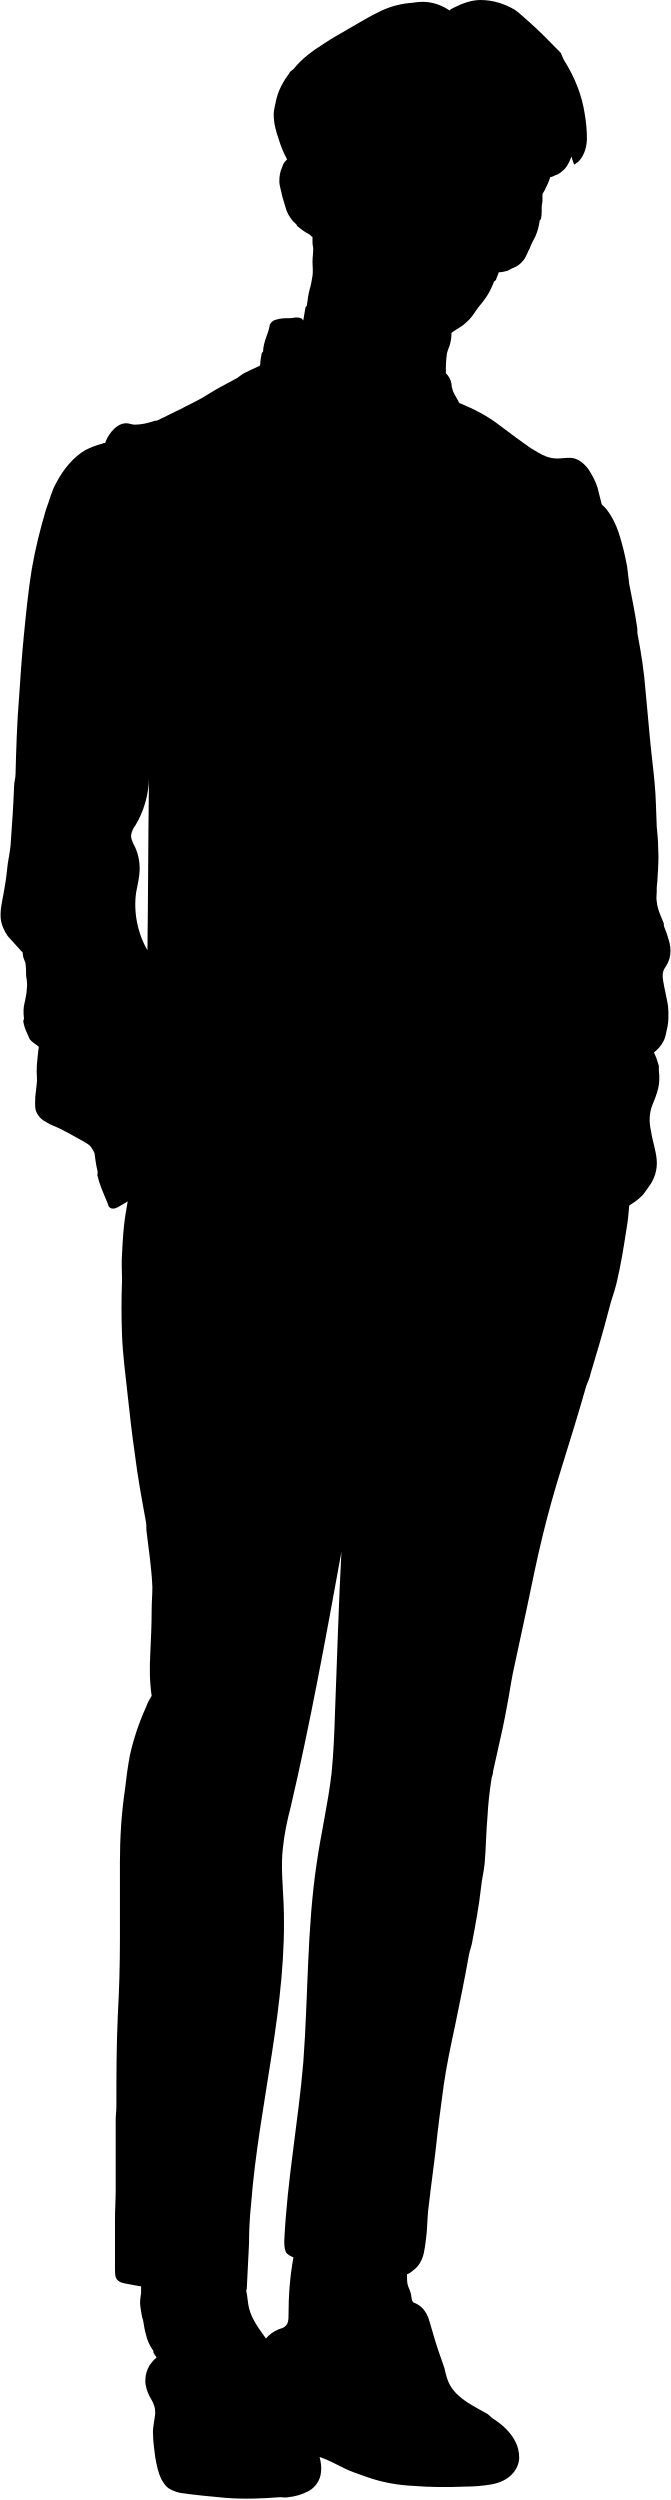
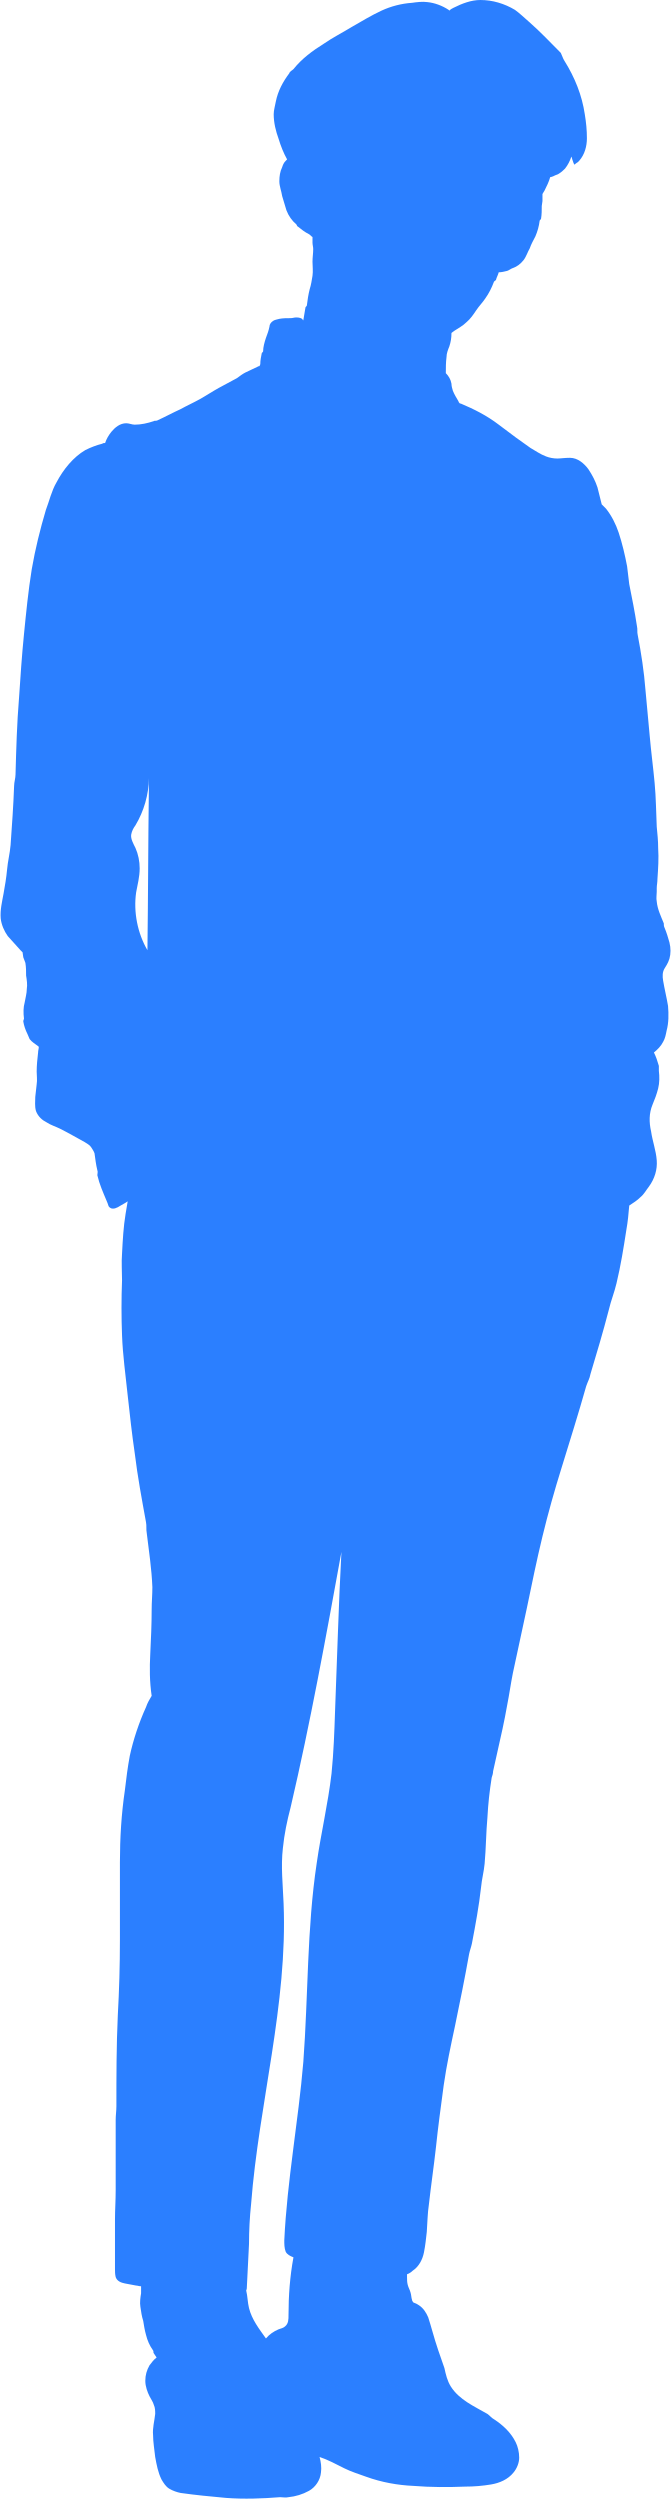
- <svg xmlns="http://www.w3.org/2000/svg" version="1.1" id="Warstwa_1" x="0px" y="0px" width="95px" height="354.4px" viewBox="0 0 95 354.4" style="enable-background:new 0 0 95 354.4;" xml:space="preserve">
+ <svg xmlns="http://www.w3.org/2000/svg" version="1.1" id="Warstwa_1" x="0px" y="0px" width="950px" height="3544px" viewBox="0 0 95 354.4" style="enable-background:new 0 0 95 354.4;" xml:space="preserve" fill="#2B7FFF">
  <g>
    <path d="M94.9,135.9c0.2-0.7,0.2-1.5,0-2.3c-0.2-0.7-0.4-1.4-0.7-2.1c-0.1-0.2-0.1-0.4-0.1-0.6c-0.4-1-0.9-2-1-3.1         c-0.1-0.5,0-0.9,0-1.4c0-0.2,0-0.3,0-0.5c0-0.4,0.1-0.8,0.1-1.3c0.1-1.5,0.2-2.9,0.1-4.4c0-1-0.1-2-0.2-3c-0.1-2.1-0.1-4.1-0.3-6.2         c-0.2-2.2-0.5-4.4-0.7-6.7c-0.2-2.2-0.4-4.3-0.6-6.5c-0.2-2.6-0.6-5.2-1.1-7.8c-0.1-0.4,0-0.8-0.1-1.2c-0.3-2-0.7-4-1.1-6         c-0.1-0.8-0.2-1.7-0.3-2.5c-0.3-1.6-0.7-3.3-1.2-4.8c-0.4-1.2-1-2.4-1.8-3.4c-0.2-0.2-0.4-0.4-0.6-0.6c-0.2-0.8-0.4-1.6-0.6-2.4         c-0.3-0.9-0.7-1.7-1.3-2.6c-0.6-0.8-1.5-1.6-2.6-1.6C80,64.9,79.5,65,79,65c-0.5,0-1.1-0.1-1.6-0.3c-0.8-0.3-1.5-0.8-2.2-1.2         L73.1,62c-0.8-0.6-1.6-1.2-2.4-1.8c-1.7-1.3-3.5-2.2-5.4-3c0,0,0,0-0.1,0c-0.1-0.1-0.2-0.2-0.2-0.3c-0.3-0.5-0.6-1-0.8-1.5         c-0.1-0.3-0.2-0.7-0.2-1c-0.1-0.6-0.4-1.1-0.8-1.5c0-0.8,0-1.5,0.1-2.3c0-0.5,0.2-1,0.4-1.5c0.2-0.6,0.3-1.2,0.3-1.9         c0.1-0.1,0.3-0.2,0.4-0.3c0.6-0.4,1.2-0.7,1.7-1.2c0.6-0.5,1-1.1,1.4-1.7c0.4-0.6,0.9-1.1,1.3-1.7c0.5-0.7,0.9-1.5,1.2-2.3         c0-0.1,0.2-0.2,0.3-0.3c0.1-0.4,0.3-0.7,0.4-1.1c0.4,0,0.8-0.1,1.2-0.2c0.3-0.1,0.5-0.3,0.8-0.4c0.6-0.2,1.1-0.6,1.5-1.1         c0.4-0.5,0.6-1.2,0.9-1.7c0.2-0.6,0.5-1.1,0.8-1.7c0.3-0.7,0.5-1.4,0.6-2.2c0-0.1,0.2-0.2,0.2-0.3c0.1-0.6,0.1-1.2,0.1-1.8         c0-0.2,0.1-0.5,0.1-0.7c0-0.2,0-0.5,0-0.7c0-0.1,0-0.2,0-0.3c0.1-0.2,0.2-0.3,0.3-0.5c0.3-0.6,0.6-1.2,0.8-1.9l0.1,0l0.3-0.1         c0.2-0.1,0.4-0.2,0.7-0.3c0.5-0.3,0.7-0.5,1-0.8c0.4-0.5,0.7-1.1,0.9-1.7c0.1,0.2,0.1,0.4,0.2,0.6l0.1,0.3l0.1,0.2c0,0.1,0,0,0.1,0         l0.1-0.1c0.1-0.1,0.3-0.2,0.3-0.2l0.2-0.2c0.8-0.9,1.1-2.1,1.1-3.2c0-1.1-0.1-2.2-0.3-3.4c-0.4-2.7-1.4-5.2-2.9-7.6         c-0.2-0.3-0.3-0.7-0.5-1.1C78,6,76.6,4.5,75,3.1c-0.7-0.6-1.3-1.2-2-1.7C71.5,0.5,69.8,0,68.1,0c-1.3,0-2.6,0.5-3.8,1.1         c-0.2,0.1-0.4,0.2-0.6,0.4c0,0-0.1-0.1-0.1-0.1c-0.9-0.6-2-1-3-1.1c-0.7-0.1-1.5,0-2.2,0.1c-1.5,0.1-3,0.5-4.3,1.1         c-1.5,0.7-2.8,1.5-4.2,2.3c-1.3,0.8-2.7,1.5-4,2.4c-1.6,1-3.1,2.1-4.3,3.6c-0.2,0.2-0.5,0.3-0.6,0.6c-0.9,1.2-1.6,2.5-1.9,4         c-0.1,0.6-0.3,1.2-0.3,1.8c0,1.2,0.3,2.4,0.7,3.5c0.3,1,0.7,2,1.2,2.9c-0.1,0.1-0.1,0.1-0.2,0.2c-0.3,0.3-0.4,0.6-0.5,0.9         c-0.3,0.6-0.4,1.3-0.4,2c0,0.7,0.3,1.4,0.4,2.1c0.2,0.7,0.4,1.3,0.6,2c0.3,0.8,0.8,1.5,1.4,2c0.1,0.1,0.1,0.3,0.2,0.3         c0.5,0.4,1,0.8,1.6,1.1c0.2,0.1,0.3,0.3,0.5,0.4c0,0.3,0,0.5,0,0.8c0,0.3,0.1,0.6,0.1,0.9c0,0.6-0.1,1.2-0.1,1.8c0,0.7,0.1,1.3,0,2         c-0.1,0.6-0.2,1.3-0.4,1.9c-0.2,0.8-0.3,1.5-0.4,2.3c0,0.1-0.2,0.2-0.2,0.3c-0.1,0.6-0.2,1.2-0.3,1.8c0,0-0.1,0-0.1-0.1         C42.8,45.1,42.4,45,42,45c-0.3,0-0.5,0.1-0.8,0.1c-0.5,0-1.1,0-1.6,0.1c-0.3,0.1-0.6,0.1-0.9,0.3c-0.3,0.2-0.5,0.5-0.5,0.8         c-0.1,0.5-0.3,1.1-0.5,1.6c-0.2,0.6-0.4,1.3-0.4,1.9c0,0.1-0.2,0.2-0.2,0.3c-0.1,0.5-0.2,1-0.2,1.5c0,0.1-0.1,0.2-0.1,0.3         c0,0-0.1,0-0.1,0c-0.6,0.3-1.3,0.6-1.9,0.9c-0.4,0.2-0.8,0.5-1.2,0.8c-0.9,0.5-1.7,0.9-2.6,1.4c-0.9,0.5-1.8,1.1-2.7,1.6         c-0.9,0.5-1.8,0.9-2.7,1.4c-1.1,0.5-2.2,1.1-3.3,1.6c-0.2,0.1-0.4,0-0.5,0.1c-0.9,0.3-1.8,0.5-2.7,0.5c-0.4,0-0.8-0.2-1.2-0.2         c-0.9,0-1.6,0.6-2.1,1.2c-0.4,0.5-0.7,1-0.9,1.6c-0.1,0-0.3,0-0.4,0.1c-0.8,0.2-1.6,0.5-2.4,0.9C10.4,64.8,9,66.5,8,68.4         c-0.7,1.2-1,2.6-1.5,3.9c-0.8,2.7-1.5,5.5-2,8.4c-0.5,3.1-0.8,6.2-1.1,9.2c-0.3,3-0.5,6-0.7,9c-0.3,3.6-0.4,7.3-0.5,10.9         c0,0.5-0.2,1.1-0.2,1.6c-0.1,2.8-0.3,5.6-0.5,8.4c-0.1,1.2-0.4,2.3-0.5,3.5c-0.1,1.1-0.3,2.3-0.5,3.4c-0.2,1.1-0.5,2.3-0.4,3.5         c0.1,0.9,0.5,1.8,1,2.5c0.6,0.7,1.2,1.3,1.8,2c0.1,0.1,0.2,0.2,0.3,0.3c0,0.2,0.1,0.5,0.1,0.7c0.1,0.3,0.2,0.5,0.3,0.8         c0.1,0.6,0.1,1.2,0.1,1.8c0.1,0.6,0.2,1.3,0.1,1.9c0,0.6-0.2,1.3-0.3,1.9c-0.2,0.7-0.2,1.5-0.1,2.3c0,0.1-0.1,0.2-0.1,0.4         c0.1,0.6,0.3,1.2,0.6,1.8c0.1,0.2,0.2,0.5,0.3,0.7c0.3,0.4,0.8,0.7,1.2,1c0,0,0.1,0.1,0.1,0.1c0,0.3-0.1,0.5-0.1,0.8         c-0.1,0.9-0.2,1.8-0.2,2.7c0,0.6,0.1,1.2,0,1.8L5,155.5c0,0.6-0.1,1.3,0.1,2c0.3,0.8,0.9,1.3,1.5,1.6c0.6,0.4,1.3,0.6,1.9,0.9         c1.2,0.6,2.4,1.3,3.5,1.9c0.3,0.2,0.7,0.4,0.9,0.7c0.2,0.3,0.4,0.6,0.5,0.9c0.1,0.7,0.2,1.6,0.4,2.4c0.1,0.2,0,0.5,0,0.7         c0.3,1.3,0.8,2.4,1.3,3.6c0.1,0.2,0.2,0.5,0.3,0.8c0.2,0.3,0.5,0.4,0.9,0.3c0.3-0.1,0.5-0.2,0.8-0.4l0.7-0.4         c0.1-0.1,0.2-0.1,0.3-0.2c-0.1,0.6-0.2,1.2-0.3,1.8c-0.3,1.8-0.4,3.7-0.5,5.6c-0.1,1.3,0,2.5,0,3.8c-0.1,2.6-0.1,5.2,0,7.8         c0.1,2.8,0.5,5.6,0.8,8.5c0.3,2.7,0.6,5.5,1,8.2c0.4,3.3,1,6.5,1.6,9.8c0.1,0.5,0,1,0.1,1.5c0.3,2.5,0.7,5.1,0.8,7.7         c0,1.1-0.1,2.1-0.1,3.2c0,2.1-0.1,4.2-0.2,6.3c-0.1,1.9-0.1,3.9,0.2,5.9c-0.3,0.5-0.6,1-0.8,1.6c-1,2.2-1.8,4.6-2.3,6.9         c-0.3,1.6-0.5,3.2-0.7,4.9c-0.5,3.4-0.7,6.8-0.7,10.2l0,11c0,3.6-0.1,7.1-0.3,10.7c-0.2,4.3-0.2,8.6-0.2,12.9         c0,0.6-0.1,1.3-0.1,1.9l0,10c0,1.4-0.1,2.8-0.1,4.1l0,4.1l0,2l0,1c0,0.3,0,0.7,0.1,1.1c0.2,0.6,0.8,0.8,1.3,0.9         c0.5,0.1,1,0.2,1.6,0.3c0.2,0,0.4,0.1,0.7,0.1c0,0,0,0.1,0,0.1c0,0.3,0,0.6,0,0.9c-0.1,0.6-0.2,1.3-0.1,1.9c0.1,0.7,0.2,1.4,0.4,2         c0.1,0.6,0.2,1.3,0.4,2c0.2,0.8,0.5,1.5,1,2.2c0.1,0.1,0,0.3,0.1,0.4c0.1,0.2,0.3,0.4,0.4,0.6c-0.4,0.3-0.7,0.7-1,1.1         c-0.4,0.7-0.6,1.4-0.6,2.2c0,0.8,0.3,1.6,0.6,2.2c0.2,0.4,0.5,0.8,0.6,1.2c0.2,0.4,0.2,0.9,0.2,1.3c-0.1,1-0.4,2-0.3,3         c0,1,0.2,2.1,0.3,3.1c0.2,1.1,0.4,2.2,0.9,3.2c0.3,0.5,0.6,1,1.1,1.3c0.5,0.3,1.1,0.5,1.6,0.6c2.1,0.3,4.2,0.5,6.4,0.7         c2.6,0.2,5.2,0.1,7.7-0.1c0.4,0,0.8,0.1,1.2,0c1-0.1,2-0.4,2.9-0.9c0.9-0.5,1.6-1.5,1.7-2.6c0.1-0.7,0-1.5-0.2-2.2         c1.2,0.4,2.3,1,3.5,1.6c1,0.5,2,0.8,3.1,1.2c2.2,0.8,4.5,1.2,6.7,1.3c2.5,0.2,4.9,0.2,7.4,0.1c1.2,0,2.4-0.1,3.6-0.3         c1.2-0.2,2.4-0.7,3.2-1.7c0.5-0.6,0.8-1.4,0.8-2.1c0-0.8-0.2-1.6-0.5-2.2c-0.7-1.4-1.8-2.4-3-3.2c-0.4-0.2-0.7-0.6-1-0.8         c-1.9-1.1-4-2-5.2-3.9c-0.5-0.8-0.7-1.7-0.9-2.6c-0.6-1.7-1.2-3.4-1.7-5.2c-0.2-0.7-0.4-1.4-0.6-2c-0.3-0.7-0.7-1.3-1.3-1.7         c-0.3-0.2-0.5-0.3-0.8-0.4c-0.1-0.1-0.2-0.3-0.2-0.4c-0.1-0.3-0.1-0.7-0.2-1c-0.1-0.4-0.3-0.7-0.4-1.1c-0.1-0.4-0.1-0.7-0.1-1.1         c0-0.1,0-0.2,0-0.4c0.3-0.1,0.6-0.3,0.8-0.5c0.9-0.6,1.4-1.6,1.6-2.6c0.2-1,0.3-2,0.4-2.9c0.1-1.3,0.1-2.6,0.3-3.9         c0.3-2.7,0.7-5.4,1-8.1c0.3-2.9,0.7-5.8,1.1-8.8c0.4-2.8,1-5.6,1.6-8.4c0.7-3.4,1.4-6.8,2-10.2c0.1-0.5,0.3-1,0.4-1.5         c0.5-2.6,1-5.3,1.3-8c0.1-1.1,0.4-2.2,0.5-3.3c0.2-2.2,0.2-4.4,0.4-6.6c0.1-1.9,0.3-3.7,0.6-5.6c0.1-0.3,0.2-0.6,0.2-0.9         c0.2-0.9,0.4-1.8,0.6-2.7c0.5-2.2,1-4.4,1.4-6.7c0.3-1.5,0.5-3,0.8-4.5l2-9.3c0.7-3.4,1.4-6.8,2.2-10.1c0.8-3.3,1.7-6.5,2.7-9.7         c1.2-3.9,2.4-7.7,3.5-11.6c0.2-0.6,0.5-1.1,0.6-1.7c0.9-3,1.8-6,2.6-9.1c0.3-1.3,0.8-2.5,1.1-3.8c0.6-2.5,1-5,1.4-7.6         c0.2-1.1,0.3-2.2,0.4-3.4c0.6-0.4,1.1-0.7,1.6-1.2c0.5-0.4,0.8-1,1.2-1.5c0.8-1.1,1.2-2.4,1.1-3.7c-0.1-1.4-0.6-2.7-0.8-4.1         c-0.3-1.3-0.3-2.6,0.2-3.8c0.3-0.7,0.6-1.5,0.8-2.3c0.2-0.8,0.2-1.7,0.1-2.5c0-0.2,0-0.5,0-0.7c-0.2-0.7-0.4-1.3-0.7-1.9         c0.5-0.4,1-0.9,1.3-1.5c0.3-0.5,0.4-1.1,0.5-1.6c0.3-1.1,0.3-2.3,0.2-3.5c-0.2-1.2-0.5-2.4-0.7-3.6c-0.1-0.6-0.1-1.2,0.2-1.7         C94.3,137.1,94.7,136.6,94.9,135.9z M21.1,112.2c-0.1,7.5-0.1,15-0.2,22.5c-1.4-2.4-2-5.4-1.6-8.2c0.2-1.1,0.5-2.2,0.5-3.4         c0-1-0.2-2-0.6-2.9c-0.3-0.6-0.7-1.3-0.6-1.9c0.1-0.5,0.3-0.9,0.6-1.3c1.2-2,1.9-4.4,1.9-6.7L21.1,112.2z M47.5,242.5         c-0.1,3-0.2,5.9-0.5,8.9c-0.5,4.3-1.5,8.5-2.1,12.7c-1.4,9.3-1.2,18.8-1.9,28.2c-0.7,8.4-2.3,16.8-2.7,25.3c0,0.5,0,1.1,0.2,1.6         c0.2,0.4,0.6,0.6,1.1,0.8c-0.5,2.7-0.7,5.4-0.7,8.2c0,0.6,0,1.2-0.5,1.6c-0.2,0.2-0.6,0.3-0.9,0.4c-0.7,0.3-1.3,0.7-1.8,1.3         c-1-1.4-2-2.7-2.4-4.3c-0.2-0.8-0.2-1.7-0.4-2.5c0.1-0.2,0.1-0.4,0.1-0.6c0.1-2,0.2-4,0.3-6c0-1.9,0.1-3.8,0.3-5.7         c1.1-14.2,5.2-28.3,4.6-42.6c-0.1-2.6-0.4-5.2-0.1-7.8c0.2-2,0.6-3.9,1.1-5.8c2.8-12,5-24.1,7.2-36.2C48,227.4,47.8,235,47.5,242.5         z" />
  </g>
</svg>
